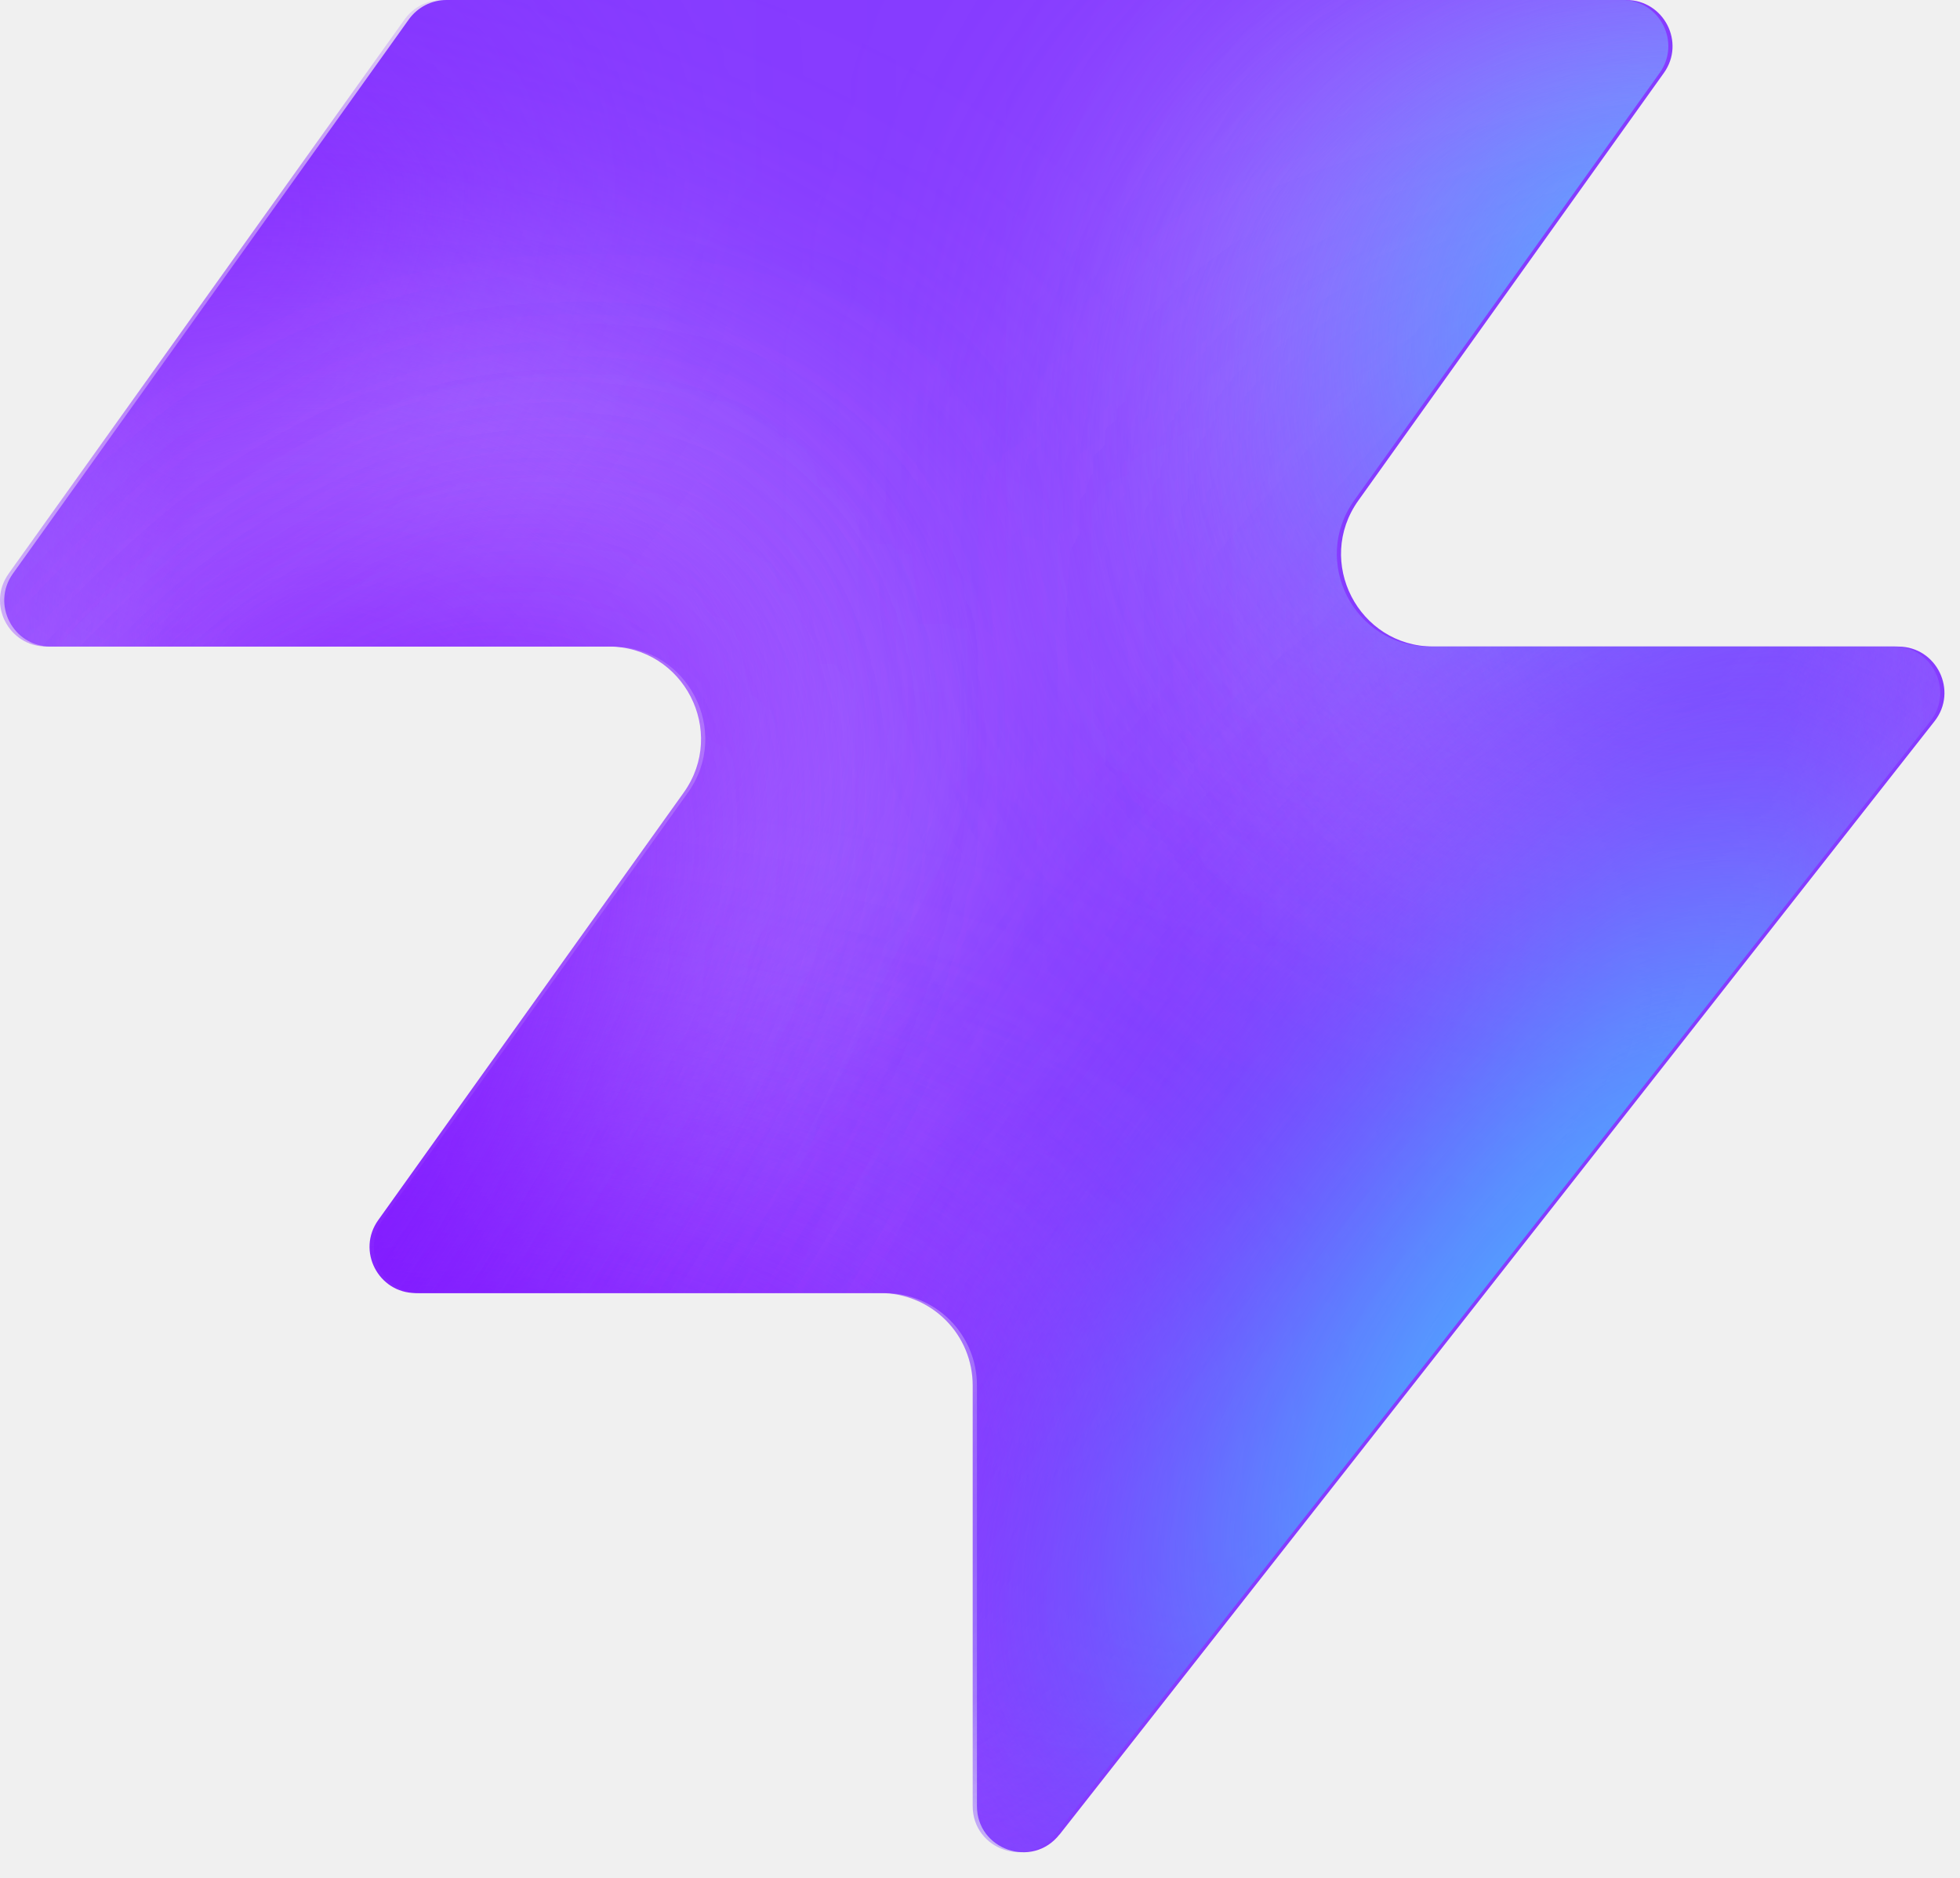
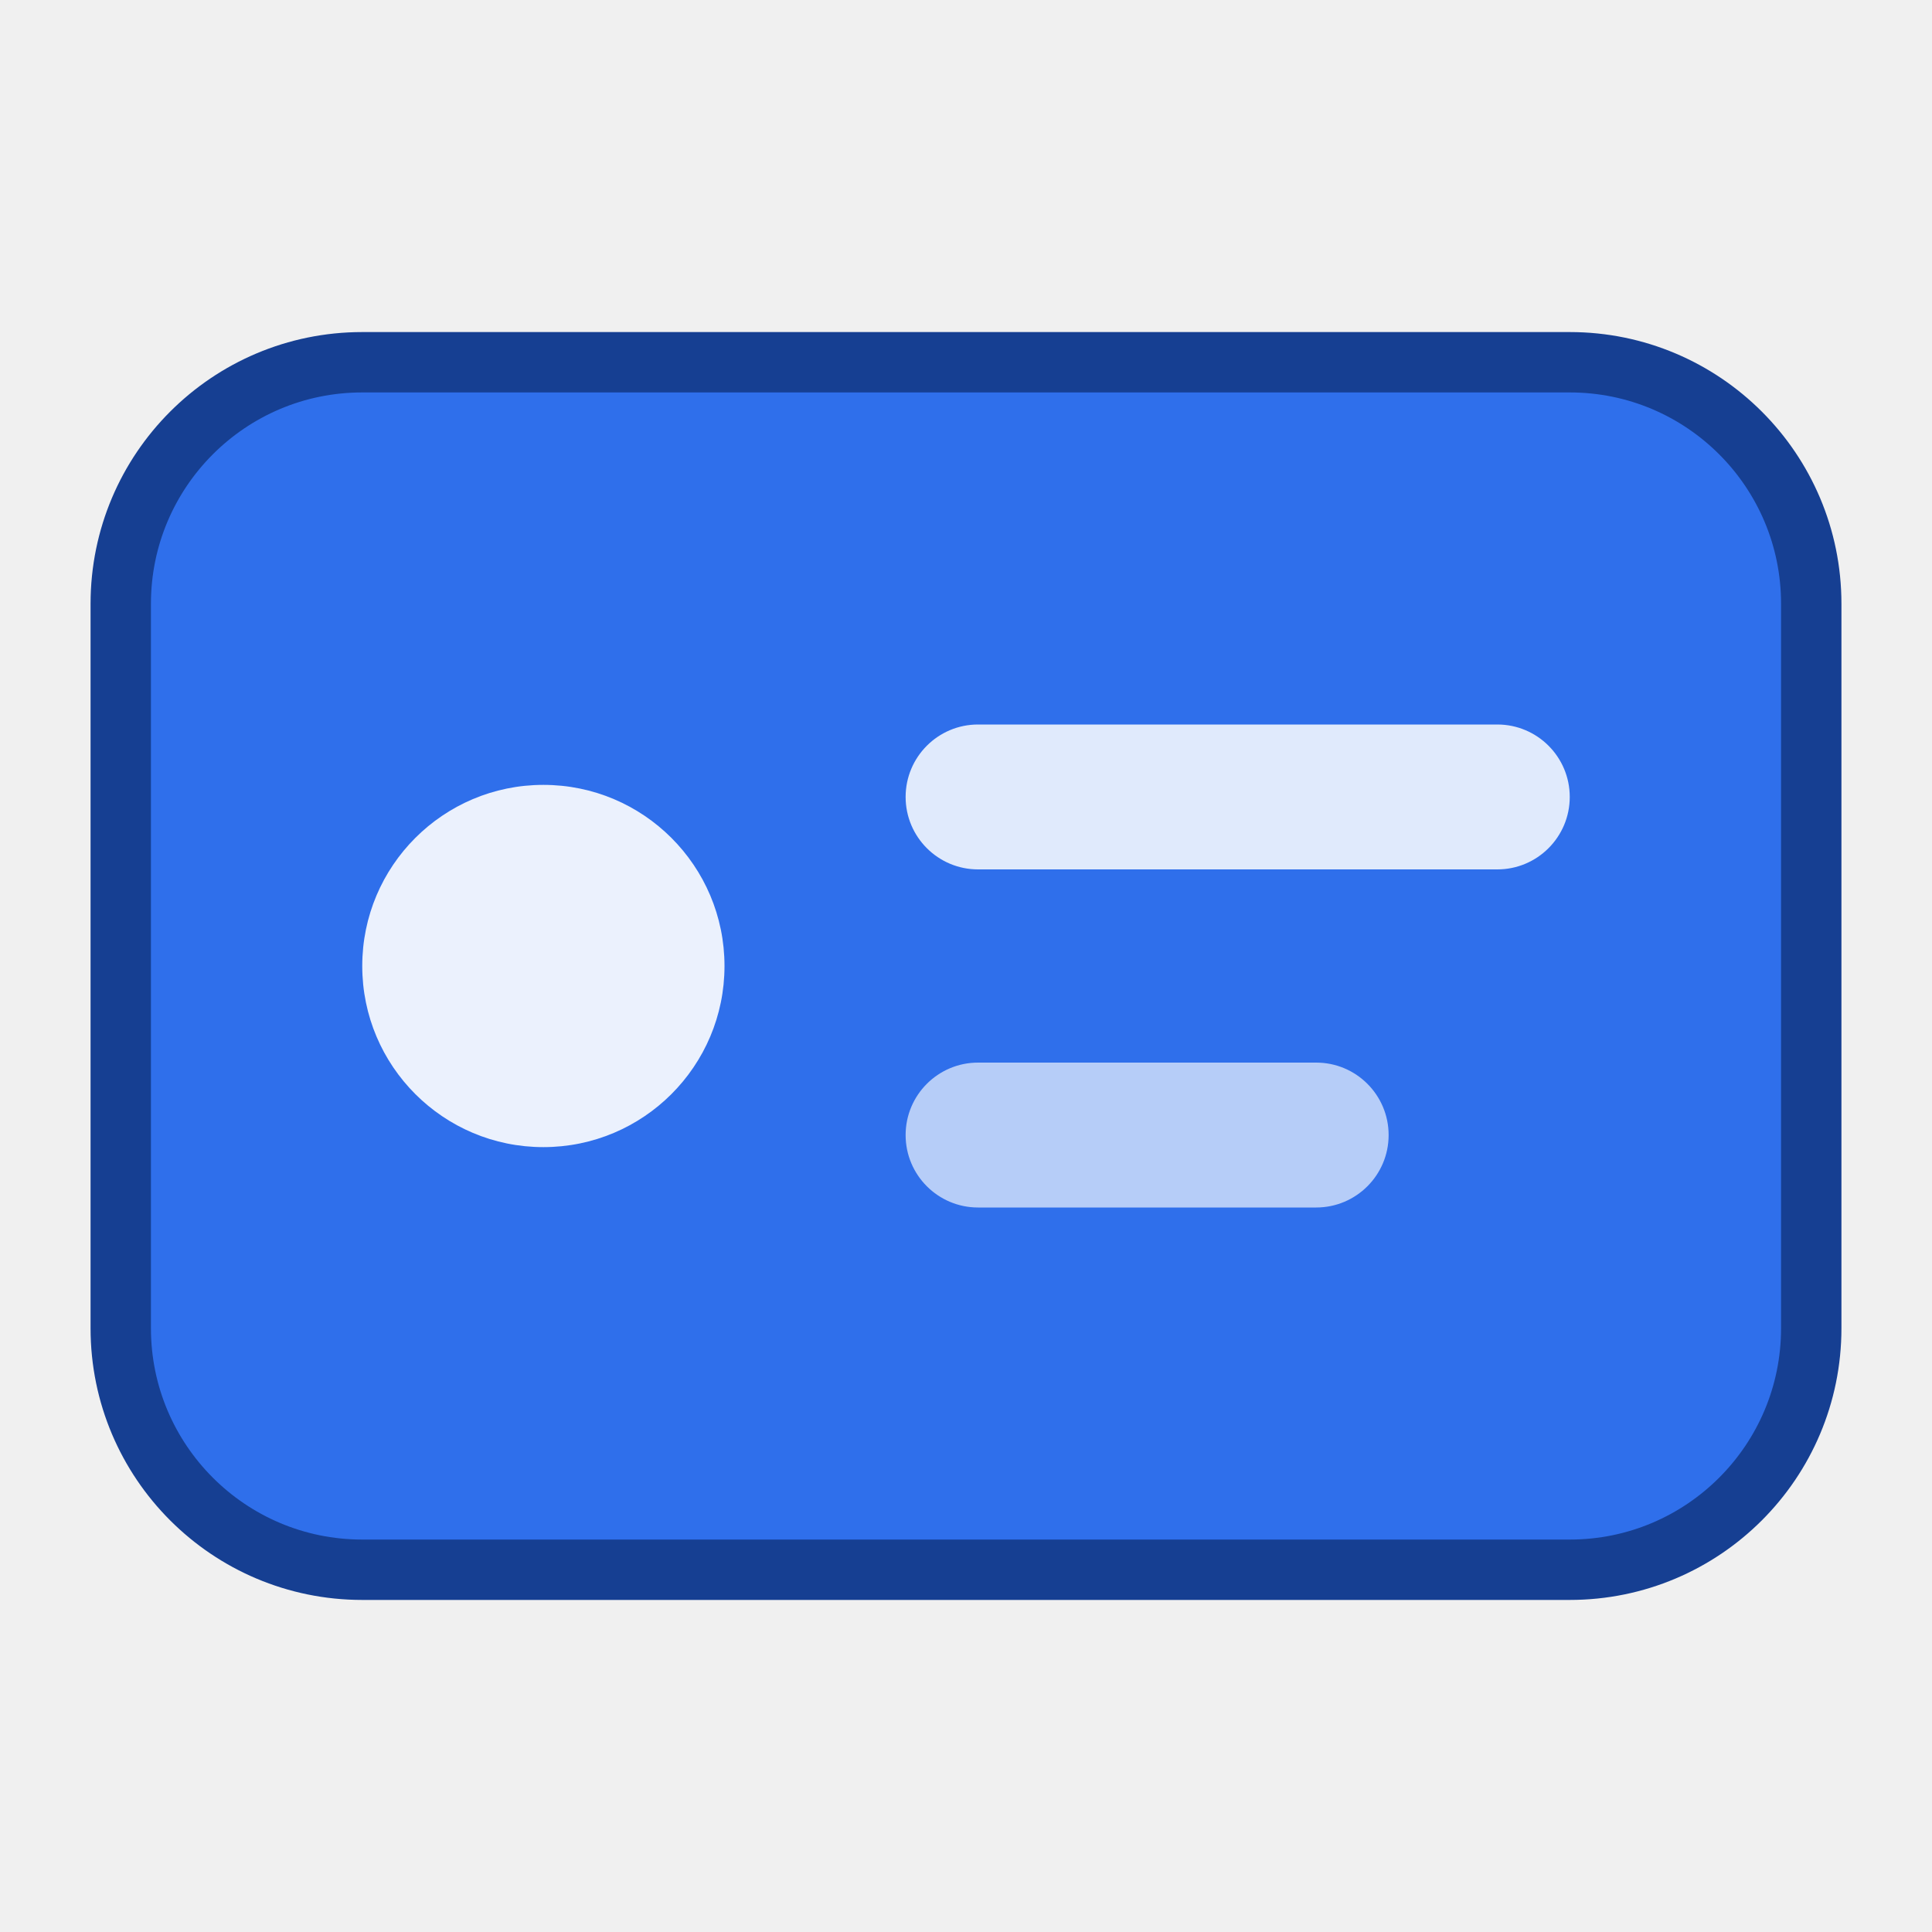
- <svg xmlns="http://www.w3.org/2000/svg" width="48" height="46" fill="none" viewBox="0 0 48 46">
-   <path fill="#863bff" d="M25.946 44.938c-.664.845-2.021.375-2.021-.698V33.937a2.26 2.26 0 0 0-2.262-2.262H10.287c-.92 0-1.456-1.04-.92-1.788l7.48-10.471c1.07-1.497 0-3.578-1.842-3.578H1.237c-.92 0-1.456-1.04-.92-1.788L10.013.474c.214-.297.556-.474.92-.474h28.894c.92 0 1.456 1.04.92 1.788l-7.48 10.471c-1.07 1.498 0 3.579 1.842 3.579h11.377c.943 0 1.473 1.088.89 1.83L25.947 44.94z" style="fill:#863bff;fill:color(display-p3 .525 .23 1);fill-opacity:1" />
-   <mask id="a" width="48" height="46" x="0" y="0" maskUnits="userSpaceOnUse" style="mask-type:alpha">
-     <path fill="#000" d="M25.842 44.938c-.664.844-2.021.375-2.021-.698V33.937a2.26 2.26 0 0 0-2.262-2.262H10.183c-.92 0-1.456-1.04-.92-1.788l7.48-10.471c1.07-1.498 0-3.579-1.842-3.579H1.133c-.92 0-1.456-1.04-.92-1.787L9.91.473c.214-.297.556-.474.92-.474h28.894c.92 0 1.456 1.04.92 1.788l-7.48 10.471c-1.07 1.498 0 3.578 1.842 3.578h11.377c.943 0 1.473 1.088.89 1.832L25.843 44.94z" style="fill:#000;fill-opacity:1" />
-   </mask>
-   <g mask="url(#a)">
-     <g filter="url(#b)">
-       <ellipse cx="5.508" cy="14.704" fill="#ede6ff" rx="5.508" ry="14.704" style="fill:#ede6ff;fill:color(display-p3 .927 .903 1);fill-opacity:1" transform="matrix(.00324 1 1 -.00324 -4.47 31.516)" />
-     </g>
-     <g filter="url(#c)">
-       <ellipse cx="10.399" cy="29.851" fill="#ede6ff" rx="10.399" ry="29.851" style="fill:#ede6ff;fill:color(display-p3 .927 .903 1);fill-opacity:1" transform="matrix(.00324 1 1 -.00324 -39.328 7.883)" />
-     </g>
-     <g filter="url(#d)">
-       <ellipse cx="5.508" cy="30.487" fill="#7e14ff" rx="5.508" ry="30.487" style="fill:#7e14ff;fill:color(display-p3 .492 .077 1);fill-opacity:1" transform="rotate(89.814 -25.913 -14.639)scale(1 -1)" />
-     </g>
-     <g filter="url(#e)">
-       <ellipse cx="5.508" cy="30.599" fill="#7e14ff" rx="5.508" ry="30.599" style="fill:#7e14ff;fill:color(display-p3 .492 .077 1);fill-opacity:1" transform="rotate(89.814 -32.644 -3.334)scale(1 -1)" />
-     </g>
-     <g filter="url(#f)">
-       <ellipse cx="5.508" cy="30.599" fill="#7e14ff" rx="5.508" ry="30.599" style="fill:#7e14ff;fill:color(display-p3 .492 .077 1);fill-opacity:1" transform="matrix(.00324 1 1 -.00324 -34.34 30.47)" />
-     </g>
-     <g filter="url(#g)">
-       <ellipse cx="14.072" cy="22.078" fill="#ede6ff" rx="14.072" ry="22.078" style="fill:#ede6ff;fill:color(display-p3 .927 .903 1);fill-opacity:1" transform="rotate(93.35 24.506 48.493)scale(-1 1)" />
-     </g>
-     <g filter="url(#h)">
-       <ellipse cx="3.47" cy="21.501" fill="#7e14ff" rx="3.47" ry="21.501" style="fill:#7e14ff;fill:color(display-p3 .492 .077 1);fill-opacity:1" transform="rotate(89.009 28.708 47.59)scale(-1 1)" />
-     </g>
-     <g filter="url(#i)">
-       <ellipse cx="3.47" cy="21.501" fill="#7e14ff" rx="3.47" ry="21.501" style="fill:#7e14ff;fill:color(display-p3 .492 .077 1);fill-opacity:1" transform="rotate(89.009 28.708 47.59)scale(-1 1)" />
-     </g>
-     <g filter="url(#j)">
-       <ellipse cx=".387" cy="8.972" fill="#7e14ff" rx="4.407" ry="29.108" style="fill:#7e14ff;fill:color(display-p3 .492 .077 1);fill-opacity:1" transform="rotate(39.51 .387 8.972)" />
-     </g>
-     <g filter="url(#k)">
-       <ellipse cx="47.523" cy="-6.092" fill="#7e14ff" rx="4.407" ry="29.108" style="fill:#7e14ff;fill:color(display-p3 .492 .077 1);fill-opacity:1" transform="rotate(37.892 47.523 -6.092)" />
-     </g>
-     <g filter="url(#l)">
-       <ellipse cx="41.412" cy="6.333" fill="#47bfff" rx="5.971" ry="9.665" style="fill:#47bfff;fill:color(display-p3 .28 .748 1);fill-opacity:1" transform="rotate(37.892 41.412 6.333)" />
-     </g>
-     <g filter="url(#m)">
-       <ellipse cx="-1.879" cy="38.332" fill="#7e14ff" rx="4.407" ry="29.108" style="fill:#7e14ff;fill:color(display-p3 .492 .077 1);fill-opacity:1" transform="rotate(37.892 -1.88 38.332)" />
-     </g>
-     <g filter="url(#n)">
-       <ellipse cx="-1.879" cy="38.332" fill="#7e14ff" rx="4.407" ry="29.108" style="fill:#7e14ff;fill:color(display-p3 .492 .077 1);fill-opacity:1" transform="rotate(37.892 -1.88 38.332)" />
-     </g>
-     <g filter="url(#o)">
-       <ellipse cx="35.651" cy="29.907" fill="#7e14ff" rx="4.407" ry="29.108" style="fill:#7e14ff;fill:color(display-p3 .492 .077 1);fill-opacity:1" transform="rotate(37.892 35.651 29.907)" />
-     </g>
-     <g filter="url(#p)">
-       <ellipse cx="38.418" cy="32.4" fill="#47bfff" rx="5.971" ry="15.297" style="fill:#47bfff;fill:color(display-p3 .28 .748 1);fill-opacity:1" transform="rotate(37.892 38.418 32.4)" />
-     </g>
-   </g>
-   <defs>
-     <filter id="b" width="60.045" height="41.654" x="-19.77" y="16.149" color-interpolation-filters="sRGB" filterUnits="userSpaceOnUse">
-       <feFlood flood-opacity="0" result="BackgroundImageFix" />
-       <feBlend in="SourceGraphic" in2="BackgroundImageFix" result="shape" />
-       <feGaussianBlur result="effect1_foregroundBlur_2002_17158" stdDeviation="7.659" />
-     </filter>
-     <filter id="c" width="90.34" height="51.437" x="-54.613" y="-7.533" color-interpolation-filters="sRGB" filterUnits="userSpaceOnUse">
-       <feFlood flood-opacity="0" result="BackgroundImageFix" />
-       <feBlend in="SourceGraphic" in2="BackgroundImageFix" result="shape" />
-       <feGaussianBlur result="effect1_foregroundBlur_2002_17158" stdDeviation="7.659" />
-     </filter>
-     <filter id="d" width="79.355" height="29.4" x="-49.64" y="2.03" color-interpolation-filters="sRGB" filterUnits="userSpaceOnUse">
-       <feFlood flood-opacity="0" result="BackgroundImageFix" />
-       <feBlend in="SourceGraphic" in2="BackgroundImageFix" result="shape" />
-       <feGaussianBlur result="effect1_foregroundBlur_2002_17158" stdDeviation="4.596" />
-     </filter>
-     <filter id="e" width="79.579" height="29.4" x="-45.045" y="20.029" color-interpolation-filters="sRGB" filterUnits="userSpaceOnUse">
-       <feFlood flood-opacity="0" result="BackgroundImageFix" />
-       <feBlend in="SourceGraphic" in2="BackgroundImageFix" result="shape" />
-       <feGaussianBlur result="effect1_foregroundBlur_2002_17158" stdDeviation="4.596" />
-     </filter>
-     <filter id="f" width="79.579" height="29.4" x="-43.513" y="21.178" color-interpolation-filters="sRGB" filterUnits="userSpaceOnUse">
-       <feFlood flood-opacity="0" result="BackgroundImageFix" />
-       <feBlend in="SourceGraphic" in2="BackgroundImageFix" result="shape" />
-       <feGaussianBlur result="effect1_foregroundBlur_2002_17158" stdDeviation="4.596" />
-     </filter>
-     <filter id="g" width="74.749" height="58.852" x="15.756" y="-17.901" color-interpolation-filters="sRGB" filterUnits="userSpaceOnUse">
-       <feFlood flood-opacity="0" result="BackgroundImageFix" />
-       <feBlend in="SourceGraphic" in2="BackgroundImageFix" result="shape" />
-       <feGaussianBlur result="effect1_foregroundBlur_2002_17158" stdDeviation="7.659" />
-     </filter>
-     <filter id="h" width="61.377" height="25.362" x="23.548" y="2.284" color-interpolation-filters="sRGB" filterUnits="userSpaceOnUse">
-       <feFlood flood-opacity="0" result="BackgroundImageFix" />
-       <feBlend in="SourceGraphic" in2="BackgroundImageFix" result="shape" />
-       <feGaussianBlur result="effect1_foregroundBlur_2002_17158" stdDeviation="4.596" />
-     </filter>
-     <filter id="i" width="61.377" height="25.362" x="23.548" y="2.284" color-interpolation-filters="sRGB" filterUnits="userSpaceOnUse">
-       <feFlood flood-opacity="0" result="BackgroundImageFix" />
-       <feBlend in="SourceGraphic" in2="BackgroundImageFix" result="shape" />
-       <feGaussianBlur result="effect1_foregroundBlur_2002_17158" stdDeviation="4.596" />
-     </filter>
-     <filter id="j" width="56.045" height="63.649" x="-27.636" y="-22.853" color-interpolation-filters="sRGB" filterUnits="userSpaceOnUse">
-       <feFlood flood-opacity="0" result="BackgroundImageFix" />
-       <feBlend in="SourceGraphic" in2="BackgroundImageFix" result="shape" />
-       <feGaussianBlur result="effect1_foregroundBlur_2002_17158" stdDeviation="4.596" />
-     </filter>
-     <filter id="k" width="54.814" height="64.646" x="20.116" y="-38.415" color-interpolation-filters="sRGB" filterUnits="userSpaceOnUse">
-       <feFlood flood-opacity="0" result="BackgroundImageFix" />
-       <feBlend in="SourceGraphic" in2="BackgroundImageFix" result="shape" />
-       <feGaussianBlur result="effect1_foregroundBlur_2002_17158" stdDeviation="4.596" />
-     </filter>
-     <filter id="l" width="33.541" height="35.313" x="24.641" y="-11.323" color-interpolation-filters="sRGB" filterUnits="userSpaceOnUse">
-       <feFlood flood-opacity="0" result="BackgroundImageFix" />
-       <feBlend in="SourceGraphic" in2="BackgroundImageFix" result="shape" />
-       <feGaussianBlur result="effect1_foregroundBlur_2002_17158" stdDeviation="4.596" />
-     </filter>
-     <filter id="m" width="54.814" height="64.646" x="-29.286" y="6.009" color-interpolation-filters="sRGB" filterUnits="userSpaceOnUse">
-       <feFlood flood-opacity="0" result="BackgroundImageFix" />
-       <feBlend in="SourceGraphic" in2="BackgroundImageFix" result="shape" />
-       <feGaussianBlur result="effect1_foregroundBlur_2002_17158" stdDeviation="4.596" />
-     </filter>
-     <filter id="n" width="54.814" height="64.646" x="-29.286" y="6.009" color-interpolation-filters="sRGB" filterUnits="userSpaceOnUse">
-       <feFlood flood-opacity="0" result="BackgroundImageFix" />
-       <feBlend in="SourceGraphic" in2="BackgroundImageFix" result="shape" />
-       <feGaussianBlur result="effect1_foregroundBlur_2002_17158" stdDeviation="4.596" />
-     </filter>
-     <filter id="o" width="54.814" height="64.646" x="8.244" y="-2.416" color-interpolation-filters="sRGB" filterUnits="userSpaceOnUse">
-       <feFlood flood-opacity="0" result="BackgroundImageFix" />
-       <feBlend in="SourceGraphic" in2="BackgroundImageFix" result="shape" />
-       <feGaussianBlur result="effect1_foregroundBlur_2002_17158" stdDeviation="4.596" />
-     </filter>
-     <filter id="p" width="39.409" height="43.623" x="18.713" y="10.588" color-interpolation-filters="sRGB" filterUnits="userSpaceOnUse">
-       <feFlood flood-opacity="0" result="BackgroundImageFix" />
-       <feBlend in="SourceGraphic" in2="BackgroundImageFix" result="shape" />
-       <feGaussianBlur result="effect1_foregroundBlur_2002_17158" stdDeviation="4.596" />
-     </filter>
-   </defs>
+ <svg xmlns="http://www.w3.org/2000/svg" width="32" height="32" viewBox="0 0 32 32">
+   <rect x="2" y="6" width="28" height="20" rx="4" fill="#2f6feb" />
+   <rect x="2" y="6" width="28" height="20" rx="4" fill="none" stroke="#163f92" stroke-width="1" />
+   <circle cx="9" cy="16" r="3" fill="#ffffff" fill-opacity="0.9" />
+   <rect x="15" y="12" width="11" height="2.4" rx="1.2" fill="#ffffff" fill-opacity="0.85" />
+   <rect x="15" y="17.6" width="8" height="2.4" rx="1.2" fill="#ffffff" fill-opacity="0.65" />
</svg>
